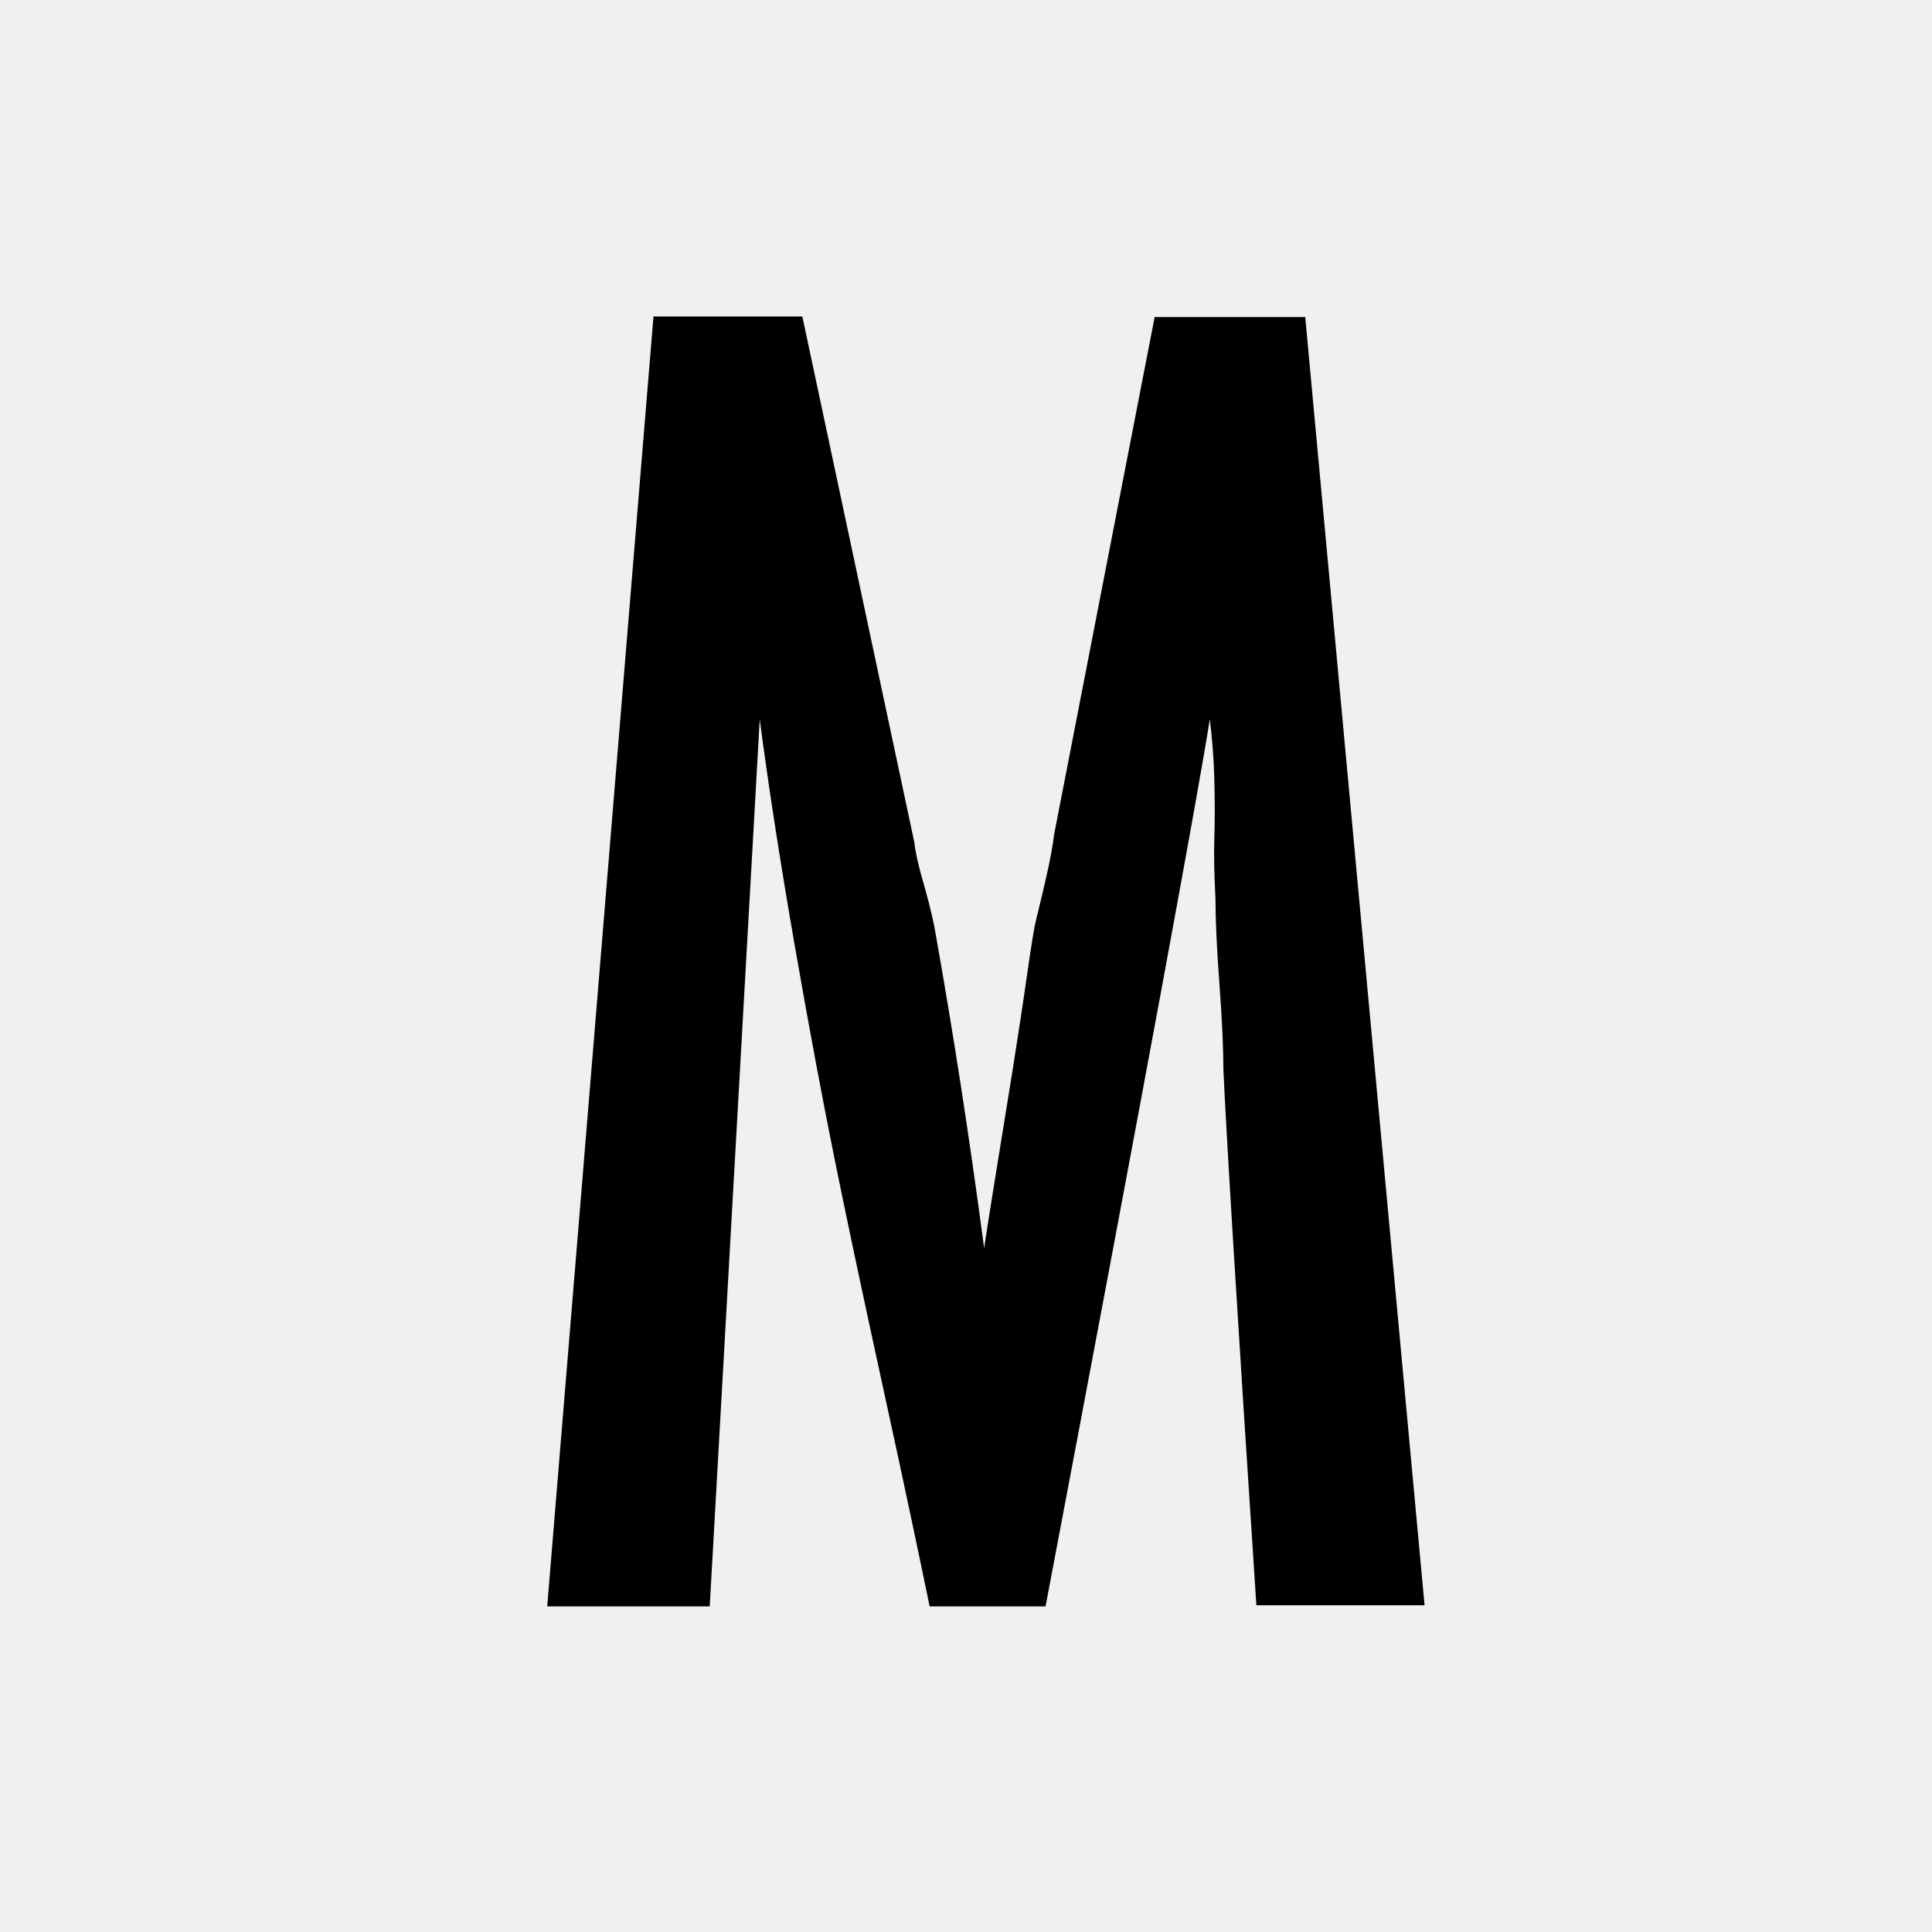
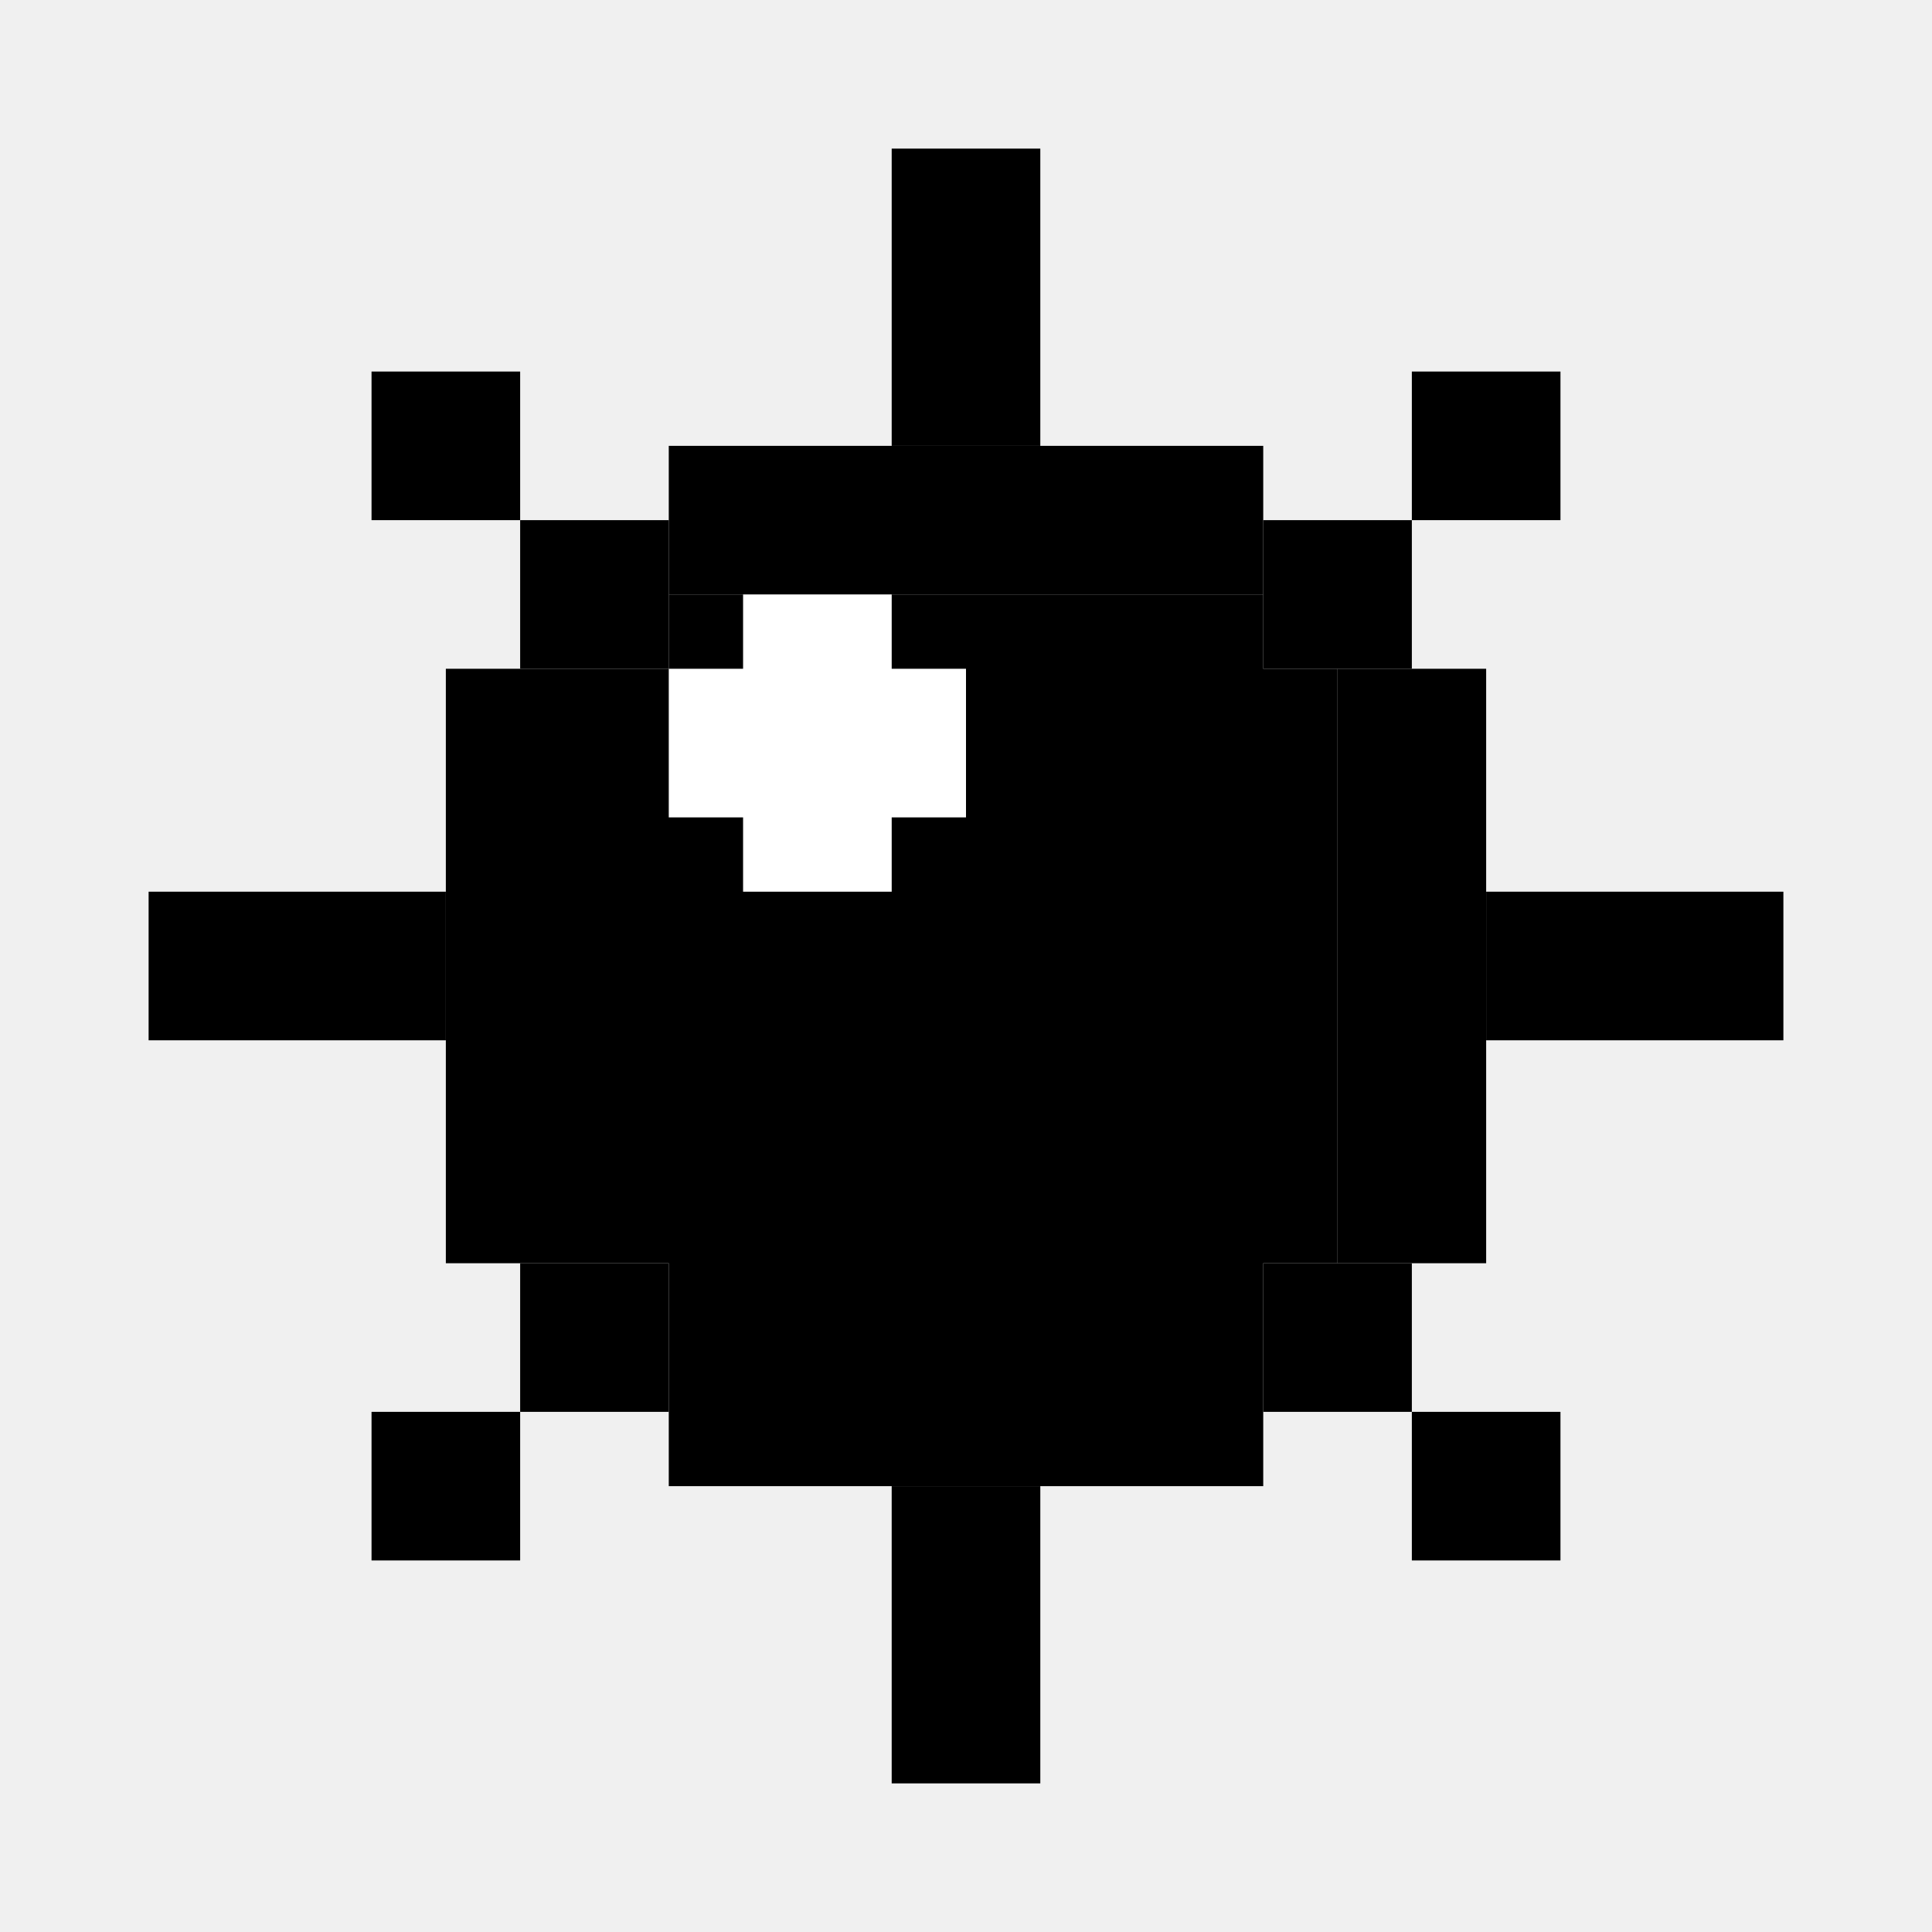
- <svg xmlns="http://www.w3.org/2000/svg" version="1.1" x="0px" y="0px" viewBox="0 0 34 34" style="enable-background:new 0 0 34 34;" xml:space="preserve">
-   <g id="Layer_6">
-     <g>
-       <path d="M25.07,28.25h-2.96c-0.34-5.17-0.53-8.31-0.58-9.42c0-0.34-0.02-0.84-0.07-1.51c-0.05-0.67-0.07-1.17-0.07-1.51    c-0.02-0.39-0.03-0.74-0.02-1.05c0.01-0.32,0.01-0.67,0-1.05s-0.04-0.74-0.08-1.05c-0.21,1.34-1.17,6.54-2.89,15.61h-2.04    c-0.14-0.68-0.4-1.93-0.8-3.76s-0.69-3.21-0.88-4.15c-0.19-0.94-0.42-2.15-0.68-3.64s-0.47-2.84-0.63-4.06l-0.88,15.61H9.63    L11.5,5.57h2.62l1.97,9.25c0.02,0.18,0.08,0.45,0.19,0.82c0.1,0.36,0.16,0.63,0.19,0.82c0.29,1.63,0.58,3.47,0.85,5.51    c0-0.04,0.17-1.11,0.51-3.2c0.04-0.27,0.11-0.69,0.19-1.24c0.08-0.56,0.14-0.97,0.19-1.24c0.04-0.18,0.11-0.45,0.19-0.8    c0.08-0.35,0.13-0.62,0.15-0.8l1.77-9.11h2.65L25.07,28.25z" />
-     </g>
+ <svg xmlns="http://www.w3.org/2000/svg" version="1.1" x="0px" y="0px" viewBox="0 0 26 26" style="enable-background:new 0 0 26 26;" xml:space="preserve">
+   <style type="text/css">
+ 	.st0{display:none;}
+ 	.st1{fill:#FFFFFF;}
+ 	.st2{fill:#3953A4;}
+ 	.st3{fill:#37B44A;}
+ 	.st4{fill:#ED2024;}
+ 	.st5{fill:#30429B;}
+ 	.st6{fill:#C22026;}
+ 	.st7{fill:#25BDBF;}
+ 	.st8{fill:#828383;}
+ </style>
+   <g id="Layer_1">
+ </g>
+   <g id="Layer_2" class="st0">
+ </g>
+   <g id="Layer_5">
+     <rect x="20" y="12" width="4" height="2" />
+     <rect x="12" y="2" width="2" height="4" />
+     <rect x="2" y="12" width="4" height="2" />
+     <rect x="12" y="20" width="2" height="4" />
+     <rect x="9" y="6" width="8" height="2" />
+     <rect x="9" y="8" width="8" height="12" />
+     <rect x="8" y="7" transform="matrix(-1.836970e-16 1 -1 -1.836970e-16 25 1)" width="8" height="12" />
+     <rect x="15" y="12" transform="matrix(-1.836970e-16 1 -1 -1.836970e-16 32 -6)" width="8" height="2" />
+     <rect x="17" y="7" width="2" height="2" />
+     <rect x="7" y="7" width="2" height="2" />
+     <rect x="5" y="5" width="2" height="2" />
+     <rect x="7" y="17" width="2" height="2" />
+     <rect x="5" y="19" width="2" height="2" />
+     <rect x="17" y="17" width="2" height="2" />
+     <rect x="19" y="19" width="2" height="2" />
+     <rect x="19" y="5" width="2" height="2" />
+     <rect x="10" y="8" class="st1" width="2" height="4" />
+     <rect x="10" y="8" transform="matrix(-1.836970e-16 1 -1 -1.836970e-16 21 -1)" class="st1" width="2" height="4" />
  </g>
+   <g id="Layer_4" class="st0">
+ </g>
  <g id="Layer_3">
</g>
</svg>
